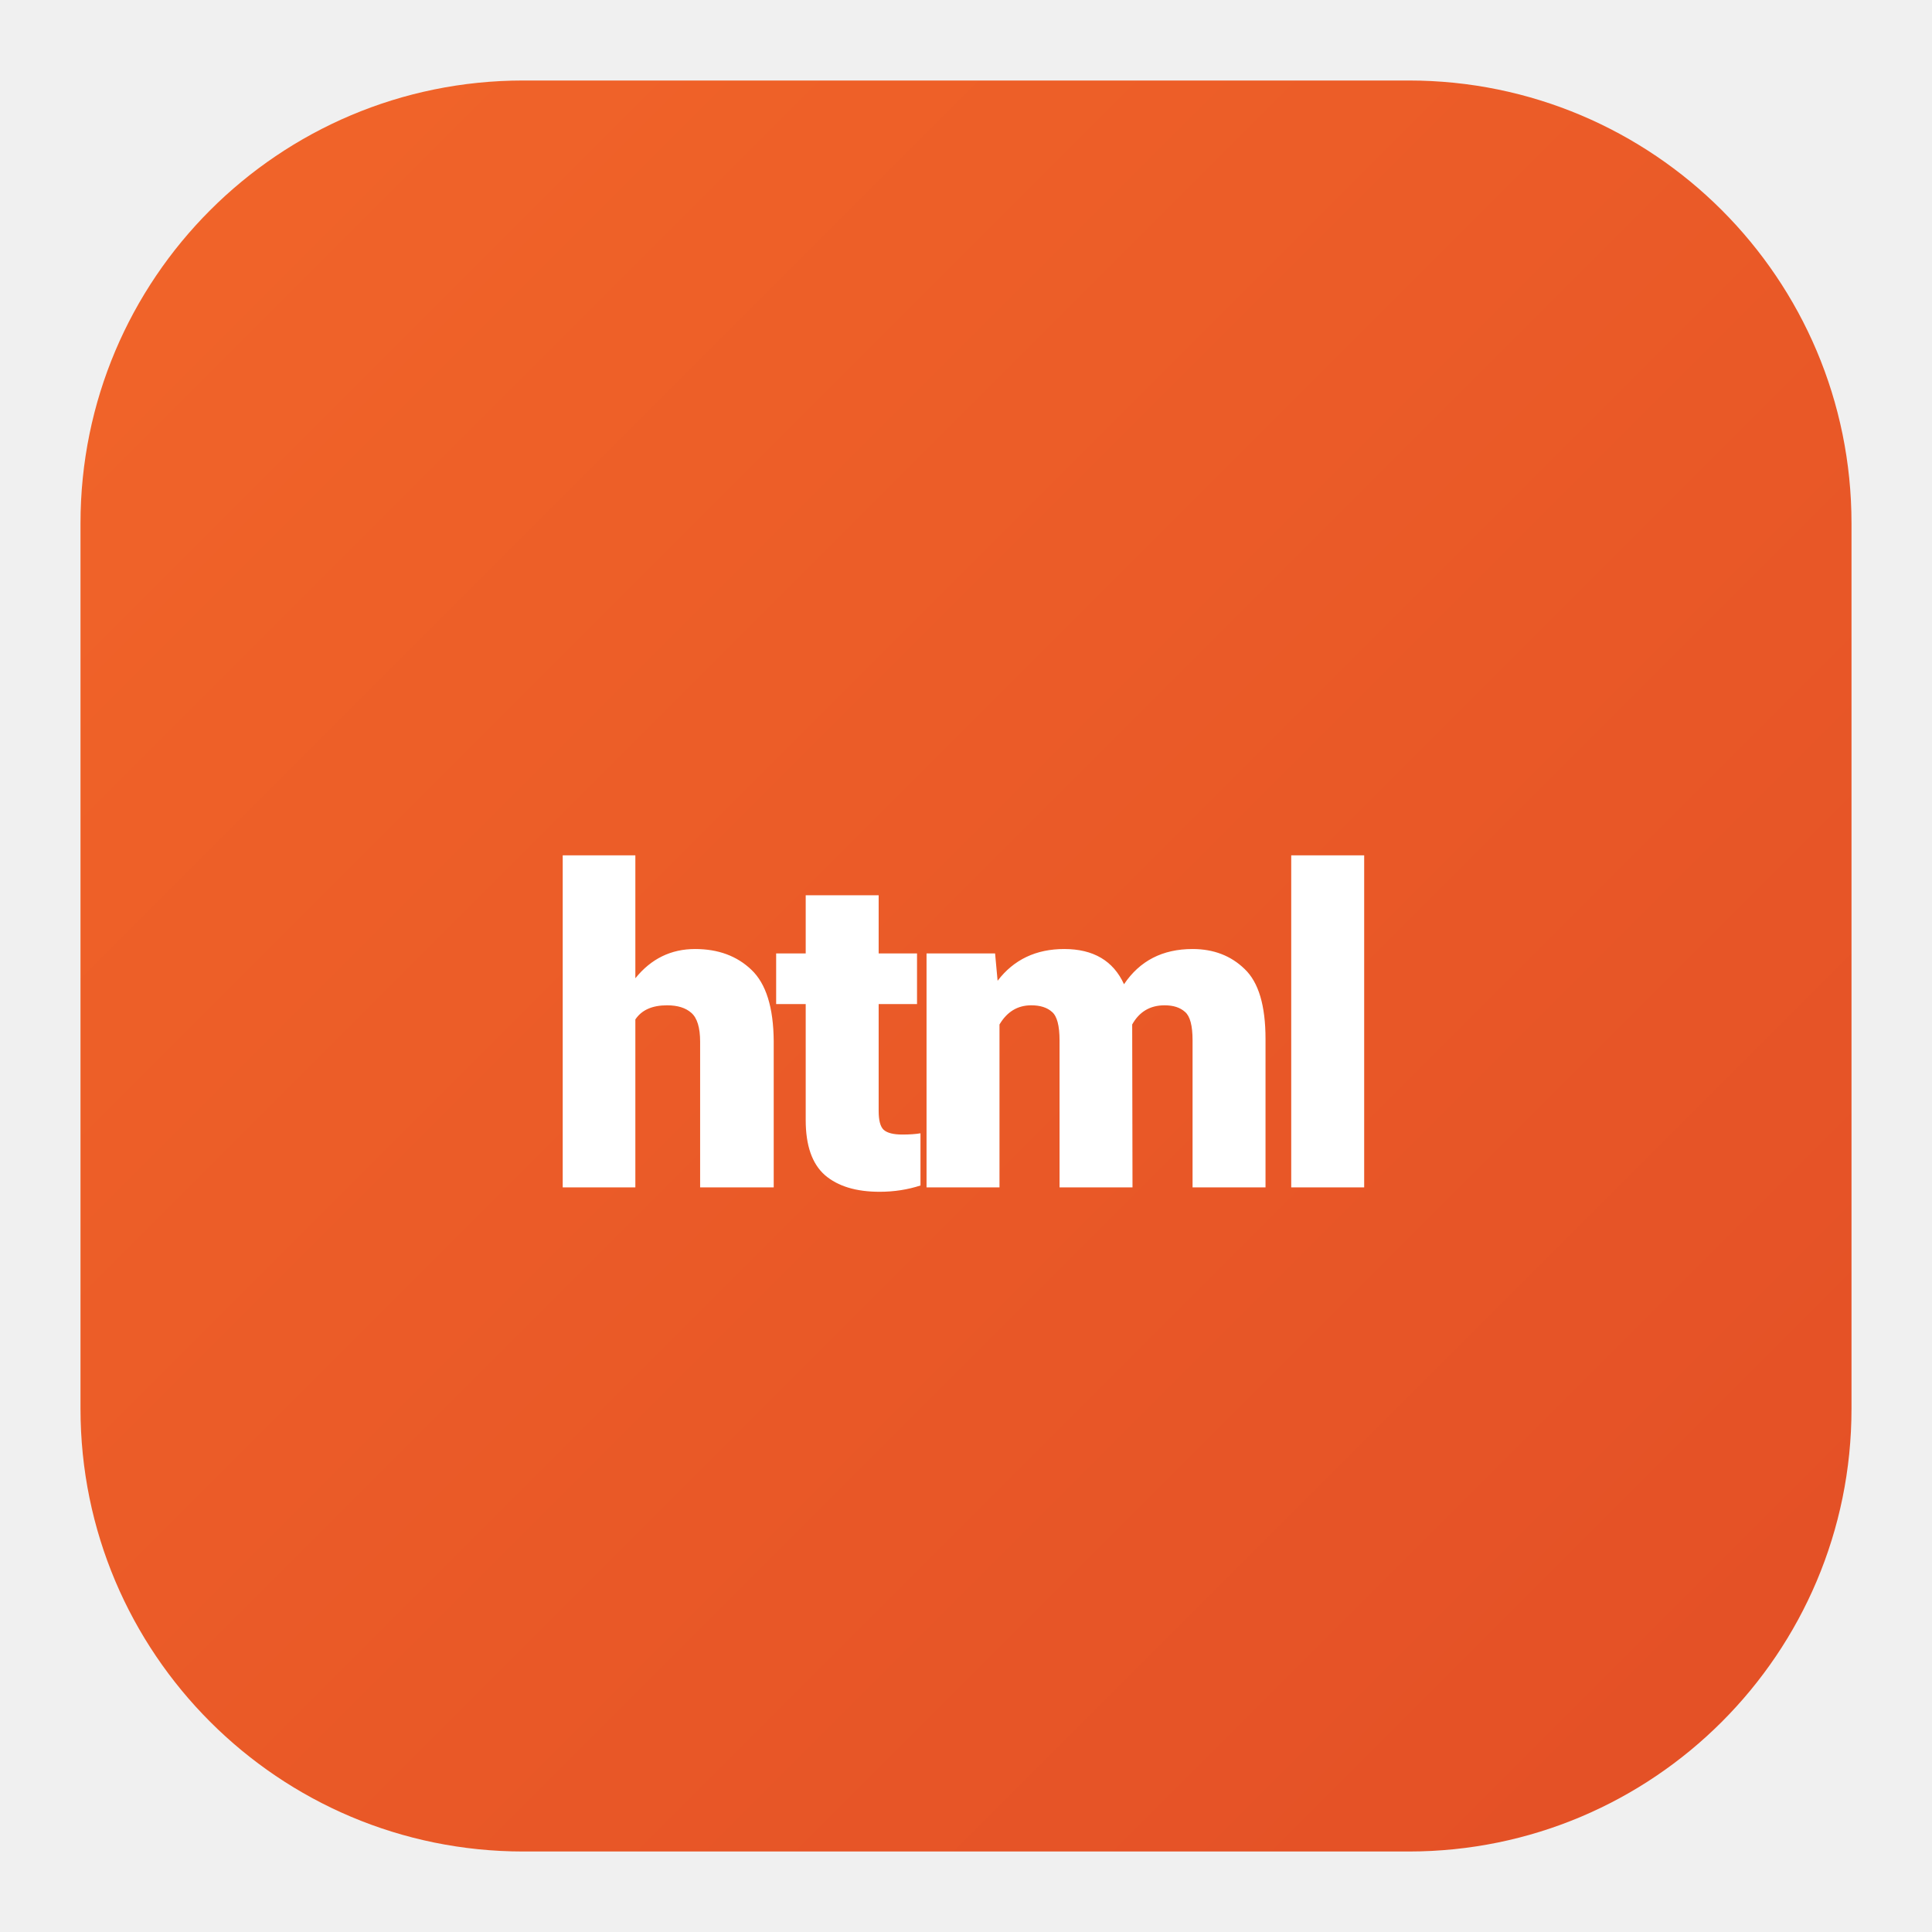
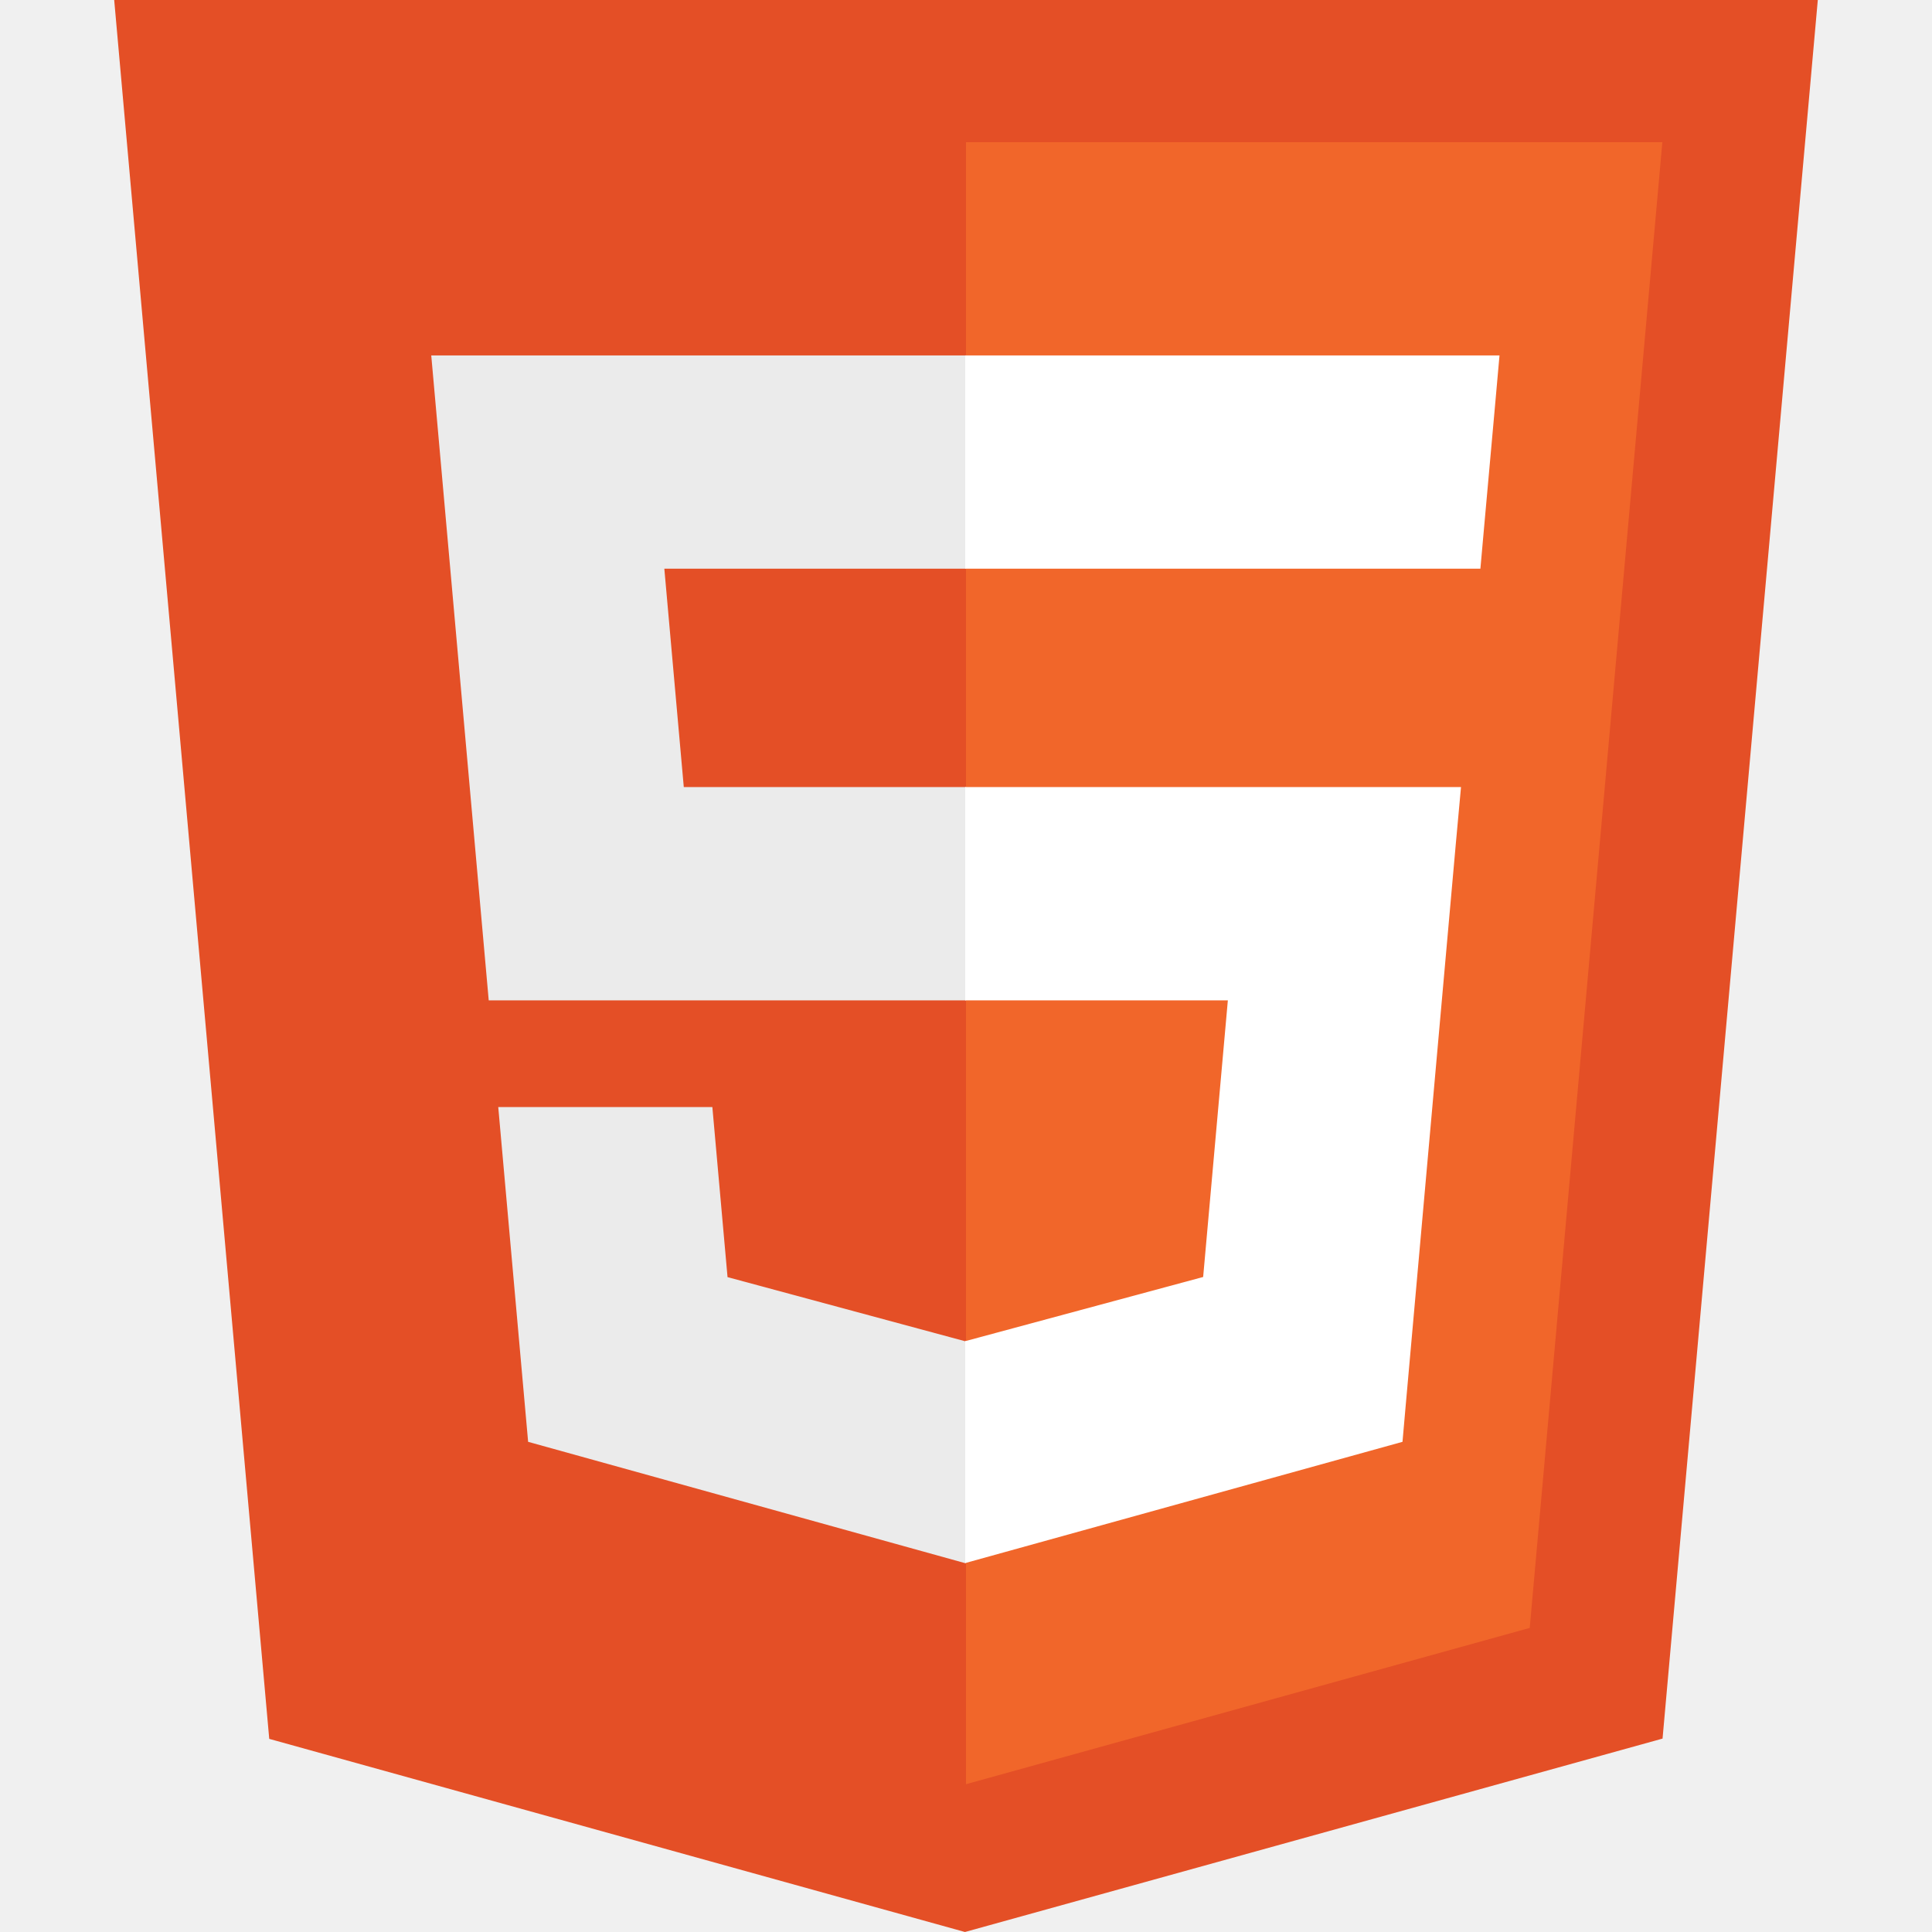
- <svg xmlns="http://www.w3.org/2000/svg" viewBox="0 0 96 96" width="96" height="96">
-   <defs>
-     <linearGradient id="html" x1="0" y1="0" x2="1" y2="1">
-       <stop offset="0" stop-color="#f16529" />
-       <stop offset="1" stop-color="#e34f26" />
-     </linearGradient>
-   </defs>
-   <rect x="4" y="4" width="88" height="88" rx="22" fill="url(#html)" />
-   <text x="48" y="59" text-anchor="middle" font-family="-apple-system,Segoe UI,Roboto,sans-serif" font-size="22" font-weight="800" fill="#fff" letter-spacing="-1">html</text>
+ <svg xmlns="http://www.w3.org/2000/svg" viewBox="2 2 28 28" role="img" aria-label="HTML">
+   <polygon points="5.902 27.201 3.655 2 28.345 2 26.095 27.197 15.985 30 5.902 27.201" style="fill:#e44f26" />
+   <polygon points="16 27.858 24.17 25.593 26.092 4.061 16 4.061 16 27.858" style="fill:#f1662a" />
+   <polygon points="16 13.407 11.91 13.407 11.628 10.242 16 10.242 16 7.151 15.989 7.151 8.25 7.151 8.324 7.981 9.083 16.498 16 16.498 16 13.407" style="fill:#ebebeb" />
+   <polygon points="16 21.434 15.986 21.438 12.544 20.509 12.324 18.044 10.651 18.044 9.221 18.044 9.654 22.896 15.986 24.654 16 24.65 16 21.434" style="fill:#ebebeb" />
+   <polygon points="15.989 13.407 15.989 16.498 19.795 16.498 19.437 20.507 15.989 21.437 15.989 24.653 22.326 22.896 22.372 22.374 23.098 14.237 23.174 13.407 22.341 13.407 15.989 13.407" style="fill:#fff" />
+   <polygon points="15.989 7.151 15.989 9.071 15.989 10.235 15.989 10.242 23.445 10.242 23.445 10.242 23.455 10.242 23.517 9.548 23.658 7.981 23.732 7.151 15.989 7.151" style="fill:#fff" />
</svg>
